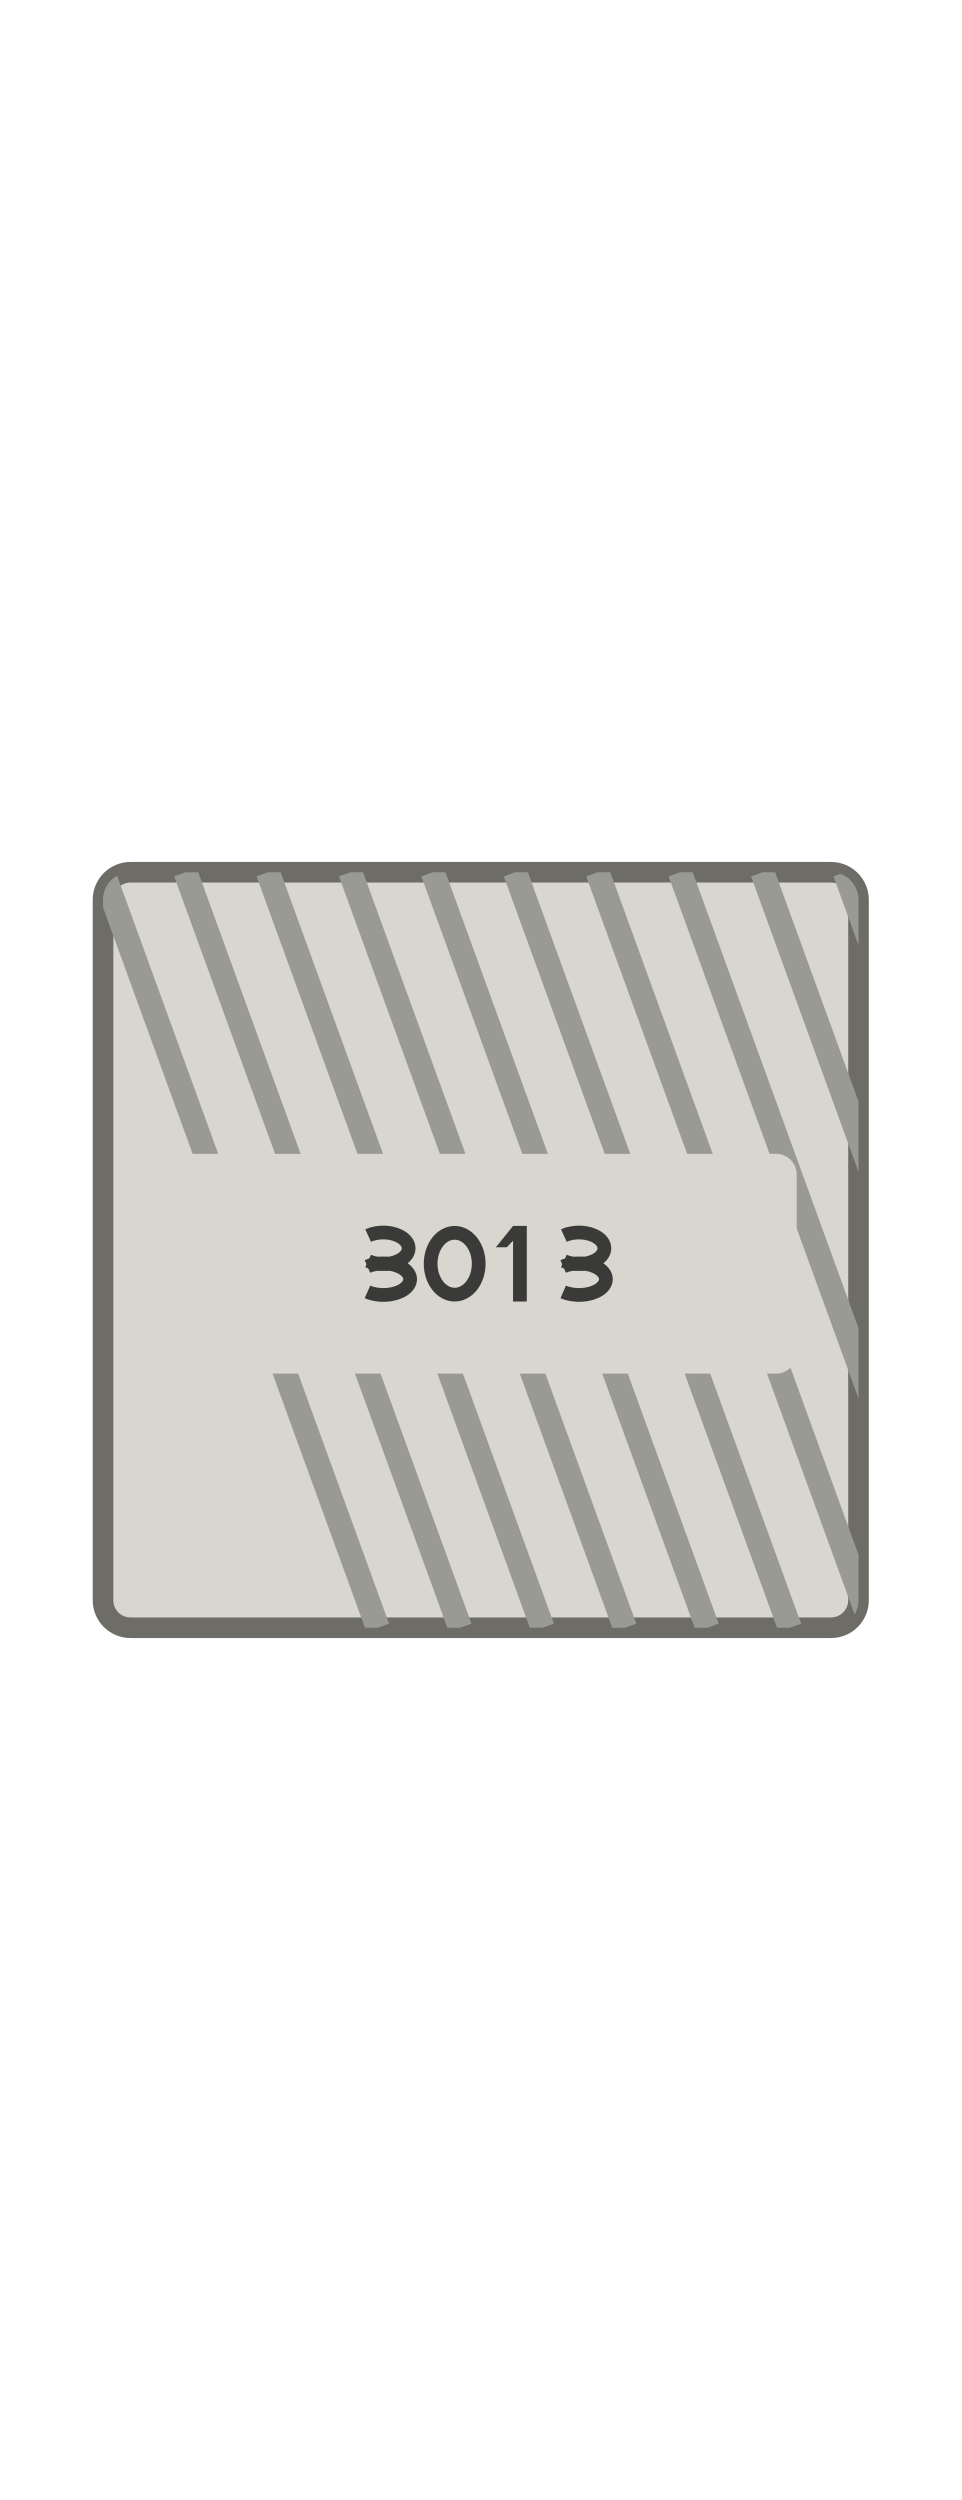
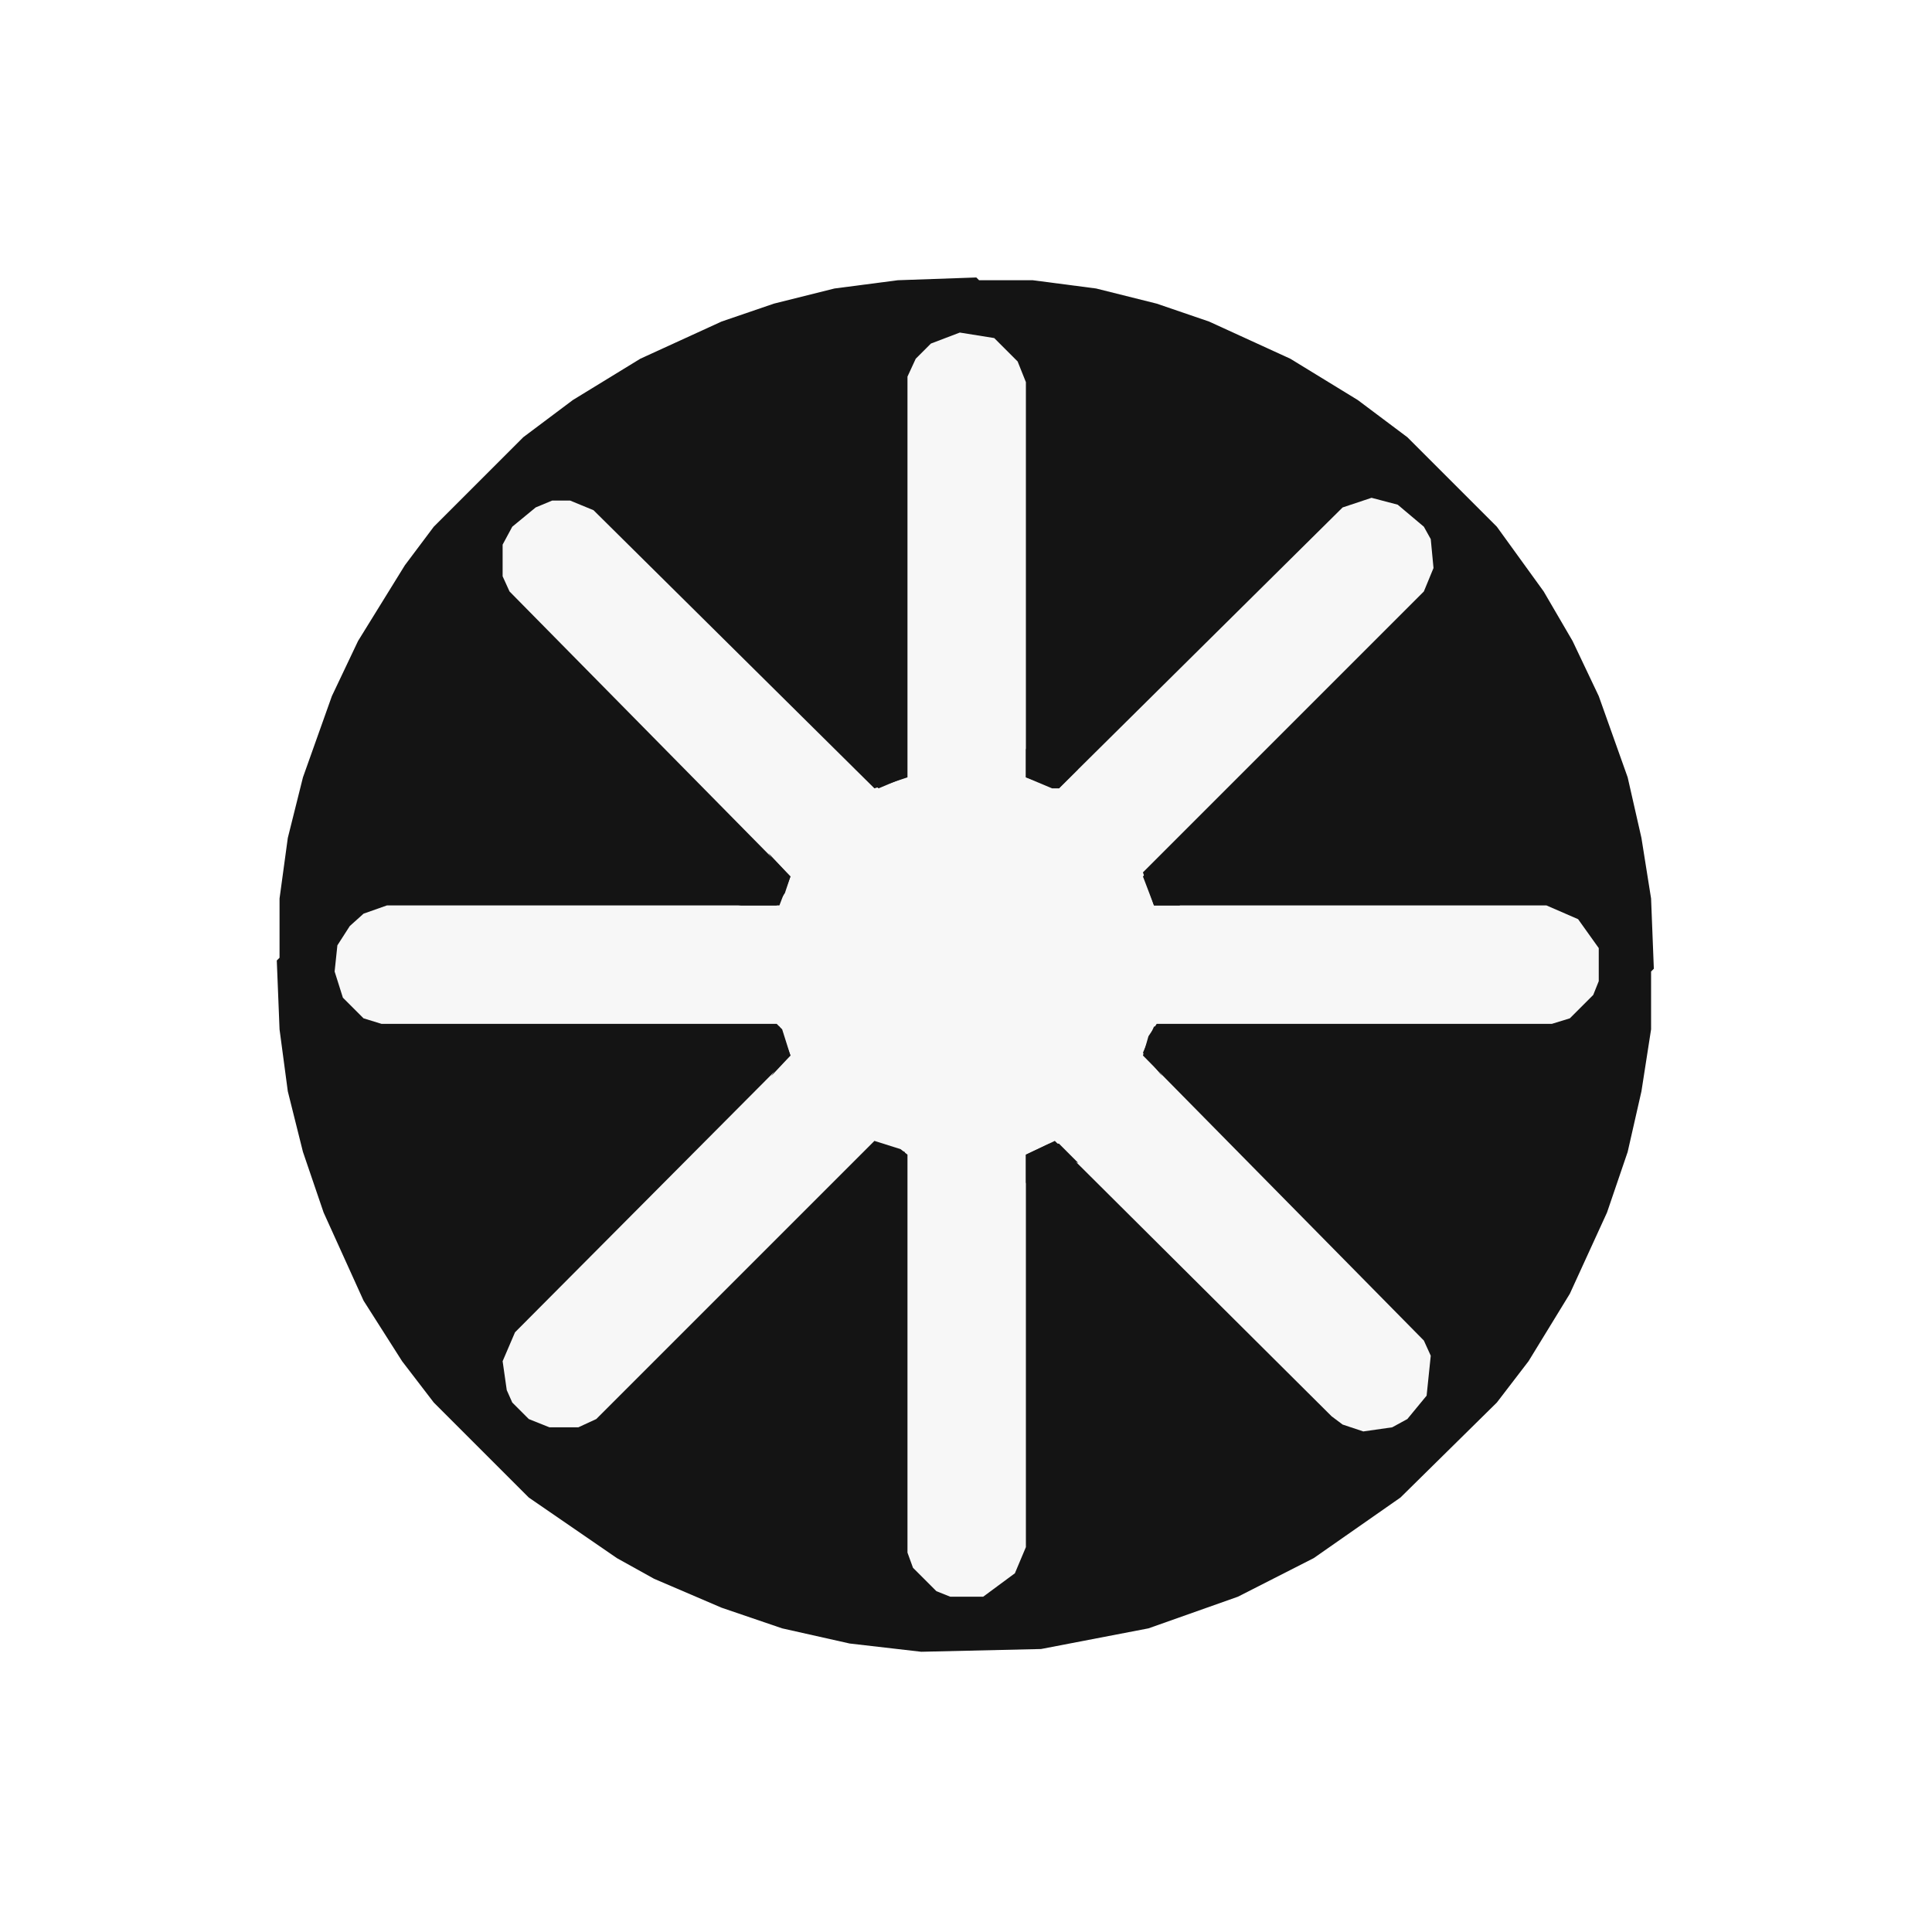
- <svg xmlns="http://www.w3.org/2000/svg" viewBox="-0.7 -1.82 1.4 3.64" width="160" height="416" role="img">
-   <g data-placeholder="1">
-     <rect x="-0.55" y="-0.55" width="1.10" height="1.10" rx="0.04" fill="#D8D6CE" stroke="#6E6C66" stroke-width="0.03" />
-     <clipPath id="ph3013">
-       <rect x="-0.55" y="-0.55" width="1.10" height="1.10" rx="0.04" />
-     </clipPath>
-     <g clip-path="url(#ph3013)">
-       <line x1="-0.550" y1="-0.55" x2="-0.150" y2="0.55" stroke="#9A9A94" stroke-width="0.035" />
-       <line x1="-0.430" y1="-0.55" x2="-0.030" y2="0.55" stroke="#9A9A94" stroke-width="0.035" />
-       <line x1="-0.310" y1="-0.55" x2="0.090" y2="0.55" stroke="#9A9A94" stroke-width="0.035" />
-       <line x1="-0.190" y1="-0.55" x2="0.210" y2="0.55" stroke="#9A9A94" stroke-width="0.035" />
-       <line x1="-0.070" y1="-0.55" x2="0.330" y2="0.55" stroke="#9A9A94" stroke-width="0.035" />
-       <line x1="0.050" y1="-0.55" x2="0.450" y2="0.55" stroke="#9A9A94" stroke-width="0.035" />
-       <line x1="0.170" y1="-0.55" x2="0.570" y2="0.55" stroke="#9A9A94" stroke-width="0.035" />
-       <line x1="0.290" y1="-0.55" x2="0.690" y2="0.55" stroke="#9A9A94" stroke-width="0.035" />
-       <line x1="0.410" y1="-0.55" x2="0.810" y2="0.55" stroke="#9A9A94" stroke-width="0.035" />
-       <line x1="0.530" y1="-0.55" x2="0.930" y2="0.55" stroke="#9A9A94" stroke-width="0.035" />
-     </g>
-     <rect x="-0.46" y="-0.14" width="0.92" height="0.32" rx="0.03" fill="#D8D6CE" />
-     <path d="M -0.164 0.016 A 0.037 0.023 0 1 0 -0.164 -0.021" fill="none" stroke="#3A3A38" stroke-width="0.02" stroke-linecap="butt" stroke-linejoin="miter" />
-     <path d="M -0.165 0.061 A 0.039 0.023 0 1 0 -0.165 0.024" fill="none" stroke="#3A3A38" stroke-width="0.02" stroke-linecap="butt" stroke-linejoin="miter" />
-     <ellipse cx="-0.038" cy="0.02" rx="0.035" ry="0.045" fill="none" stroke="#3A3A38" stroke-width="0.02" stroke-linecap="butt" />
-     <rect x="0.047" y="-0.035" width="0.02" height="0.11" fill="#3A3A38" />
-     <polygon points="0.047,-0.035 0.022,-0.004 0.038,-0.004 0.067,-0.035" fill="#3A3A38" />
-     <path d="M 0.121 0.016 A 0.037 0.023 0 1 0 0.121 -0.021" fill="none" stroke="#3A3A38" stroke-width="0.02" stroke-linecap="butt" stroke-linejoin="miter" />
-     <path d="M 0.120 0.061 A 0.039 0.023 0 1 0 0.120 0.024" fill="none" stroke="#3A3A38" stroke-width="0.02" stroke-linecap="butt" stroke-linejoin="miter" />
-   </g>
+ <svg xmlns="http://www.w3.org/2000/svg" viewBox="-0.702 -0.7 1.403 1.4" width="160" height="160" role="img">
+   <rect x="-0.501" y="-0.5" width="1.002" height="1.0" fill="none" />
+   <path d="M-0.05,-0.498 -0.096,-0.492 -0.14,-0.481 -0.178,-0.468 -0.237,-0.441 -0.286,-0.411 -0.322,-0.384 -0.387,-0.319 -0.408,-0.291 -0.442,-0.236 -0.461,-0.196 -0.482,-0.137 -0.493,-0.093 -0.499,-0.049 -0.499,-0.006 -0.501,-0.004 -0.499,0.046 -0.493,0.091 -0.482,0.135 -0.467,0.179 -0.438,0.243 -0.41,0.287 -0.387,0.317 -0.318,0.386 -0.254,0.43 -0.227,0.445 -0.178,0.466 -0.134,0.481 -0.085,0.492 -0.033,0.498 0.054,0.496 0.132,0.481 0.197,0.458 0.252,0.43 0.315,0.386 0.385,0.317 0.408,0.287 0.438,0.238 0.465,0.179 0.48,0.135 0.49,0.091 0.497,0.046 0.497,0.004 0.499,0.002 0.497,-0.049 0.49,-0.093 0.48,-0.137 0.459,-0.196 0.44,-0.236 0.419,-0.272 0.385,-0.319 0.32,-0.384 0.284,-0.411 0.235,-0.441 0.176,-0.468 0.138,-0.481 0.094,-0.492 0.048,-0.498 0.009,-0.498 0.007,-0.5Z" fill="#141414" fill-rule="evenodd" />
+   <path d="M-0.005,-0.46 -0.026,-0.452 -0.037,-0.441 -0.043,-0.428 -0.043,-0.137 -0.067,-0.129 -0.271,-0.331 -0.288,-0.338 -0.301,-0.338 -0.313,-0.333 -0.33,-0.319 -0.337,-0.306 -0.337,-0.283 -0.332,-0.272 -0.128,-0.065 -0.132,-0.053 -0.138,-0.044 -0.421,-0.044 -0.438,-0.038 -0.448,-0.029 -0.457,-0.015 -0.459,0.004 -0.453,0.023 -0.438,0.038 -0.425,0.042 -0.138,0.042 -0.134,0.046 -0.128,0.065 -0.328,0.266 -0.337,0.287 -0.334,0.308 -0.33,0.317 -0.318,0.329 -0.303,0.335 -0.282,0.335 -0.269,0.329 -0.067,0.127 -0.048,0.133 -0.043,0.137 -0.043,0.426 -0.039,0.437 -0.022,0.454 -0.012,0.458 0.012,0.458 0.035,0.441 0.043,0.422 0.043,0.137 0.064,0.127 0.265,0.327 0.273,0.333 0.288,0.338 0.309,0.335 0.32,0.329 0.334,0.312 0.337,0.283 0.332,0.272 0.128,0.065 0.132,0.051 0.138,0.042 0.425,0.042 0.438,0.038 0.455,0.021 0.459,0.011 0.459,-0.013 0.444,-0.034 0.421,-0.044 0.136,-0.044 0.128,-0.068 0.332,-0.272 0.339,-0.289 0.337,-0.31 0.332,-0.319 0.313,-0.335 0.294,-0.34 0.273,-0.333 0.067,-0.129 0.043,-0.137 0.043,-0.424 0.037,-0.439 0.02,-0.456Z" fill="#F7F7F7" fill-rule="evenodd" />
+   <path d="M0.081,0.143 0.067,0.129 0.06,0.129 0.043,0.137 0.043,0.158 0.045,0.152 0.058,0.141 0.069,0.139ZM-0.077,0.139 -0.069,0.137 -0.058,0.139 -0.045,0.152 -0.045,0.135 -0.067,0.129ZM0.153,0.044 0.136,0.044 0.128,0.063 0.142,0.08 0.138,0.074 0.138,0.061 0.142,0.053ZM-0.153,0.044 -0.142,0.053 -0.138,0.061 -0.138,0.074 -0.142,0.08 -0.128,0.065 -0.136,0.044ZM0.128,-0.065 0.136,-0.044 0.164,-0.044 0.155,-0.044 0.142,-0.055 0.138,-0.063 0.14,-0.078ZM-0.128,-0.065 -0.144,-0.082 -0.14,-0.076 -0.14,-0.063 -0.144,-0.055 -0.153,-0.046 -0.166,-0.044 -0.136,-0.044ZM-0.045,-0.154 -0.058,-0.141 -0.069,-0.139 -0.081,-0.143 -0.064,-0.129 -0.045,-0.137ZM0.043,-0.158 0.043,-0.137 0.062,-0.129 0.067,-0.129 0.081,-0.143 0.069,-0.139 0.058,-0.141 0.045,-0.152Z" fill="#141414" fill-rule="evenodd" />
</svg>
